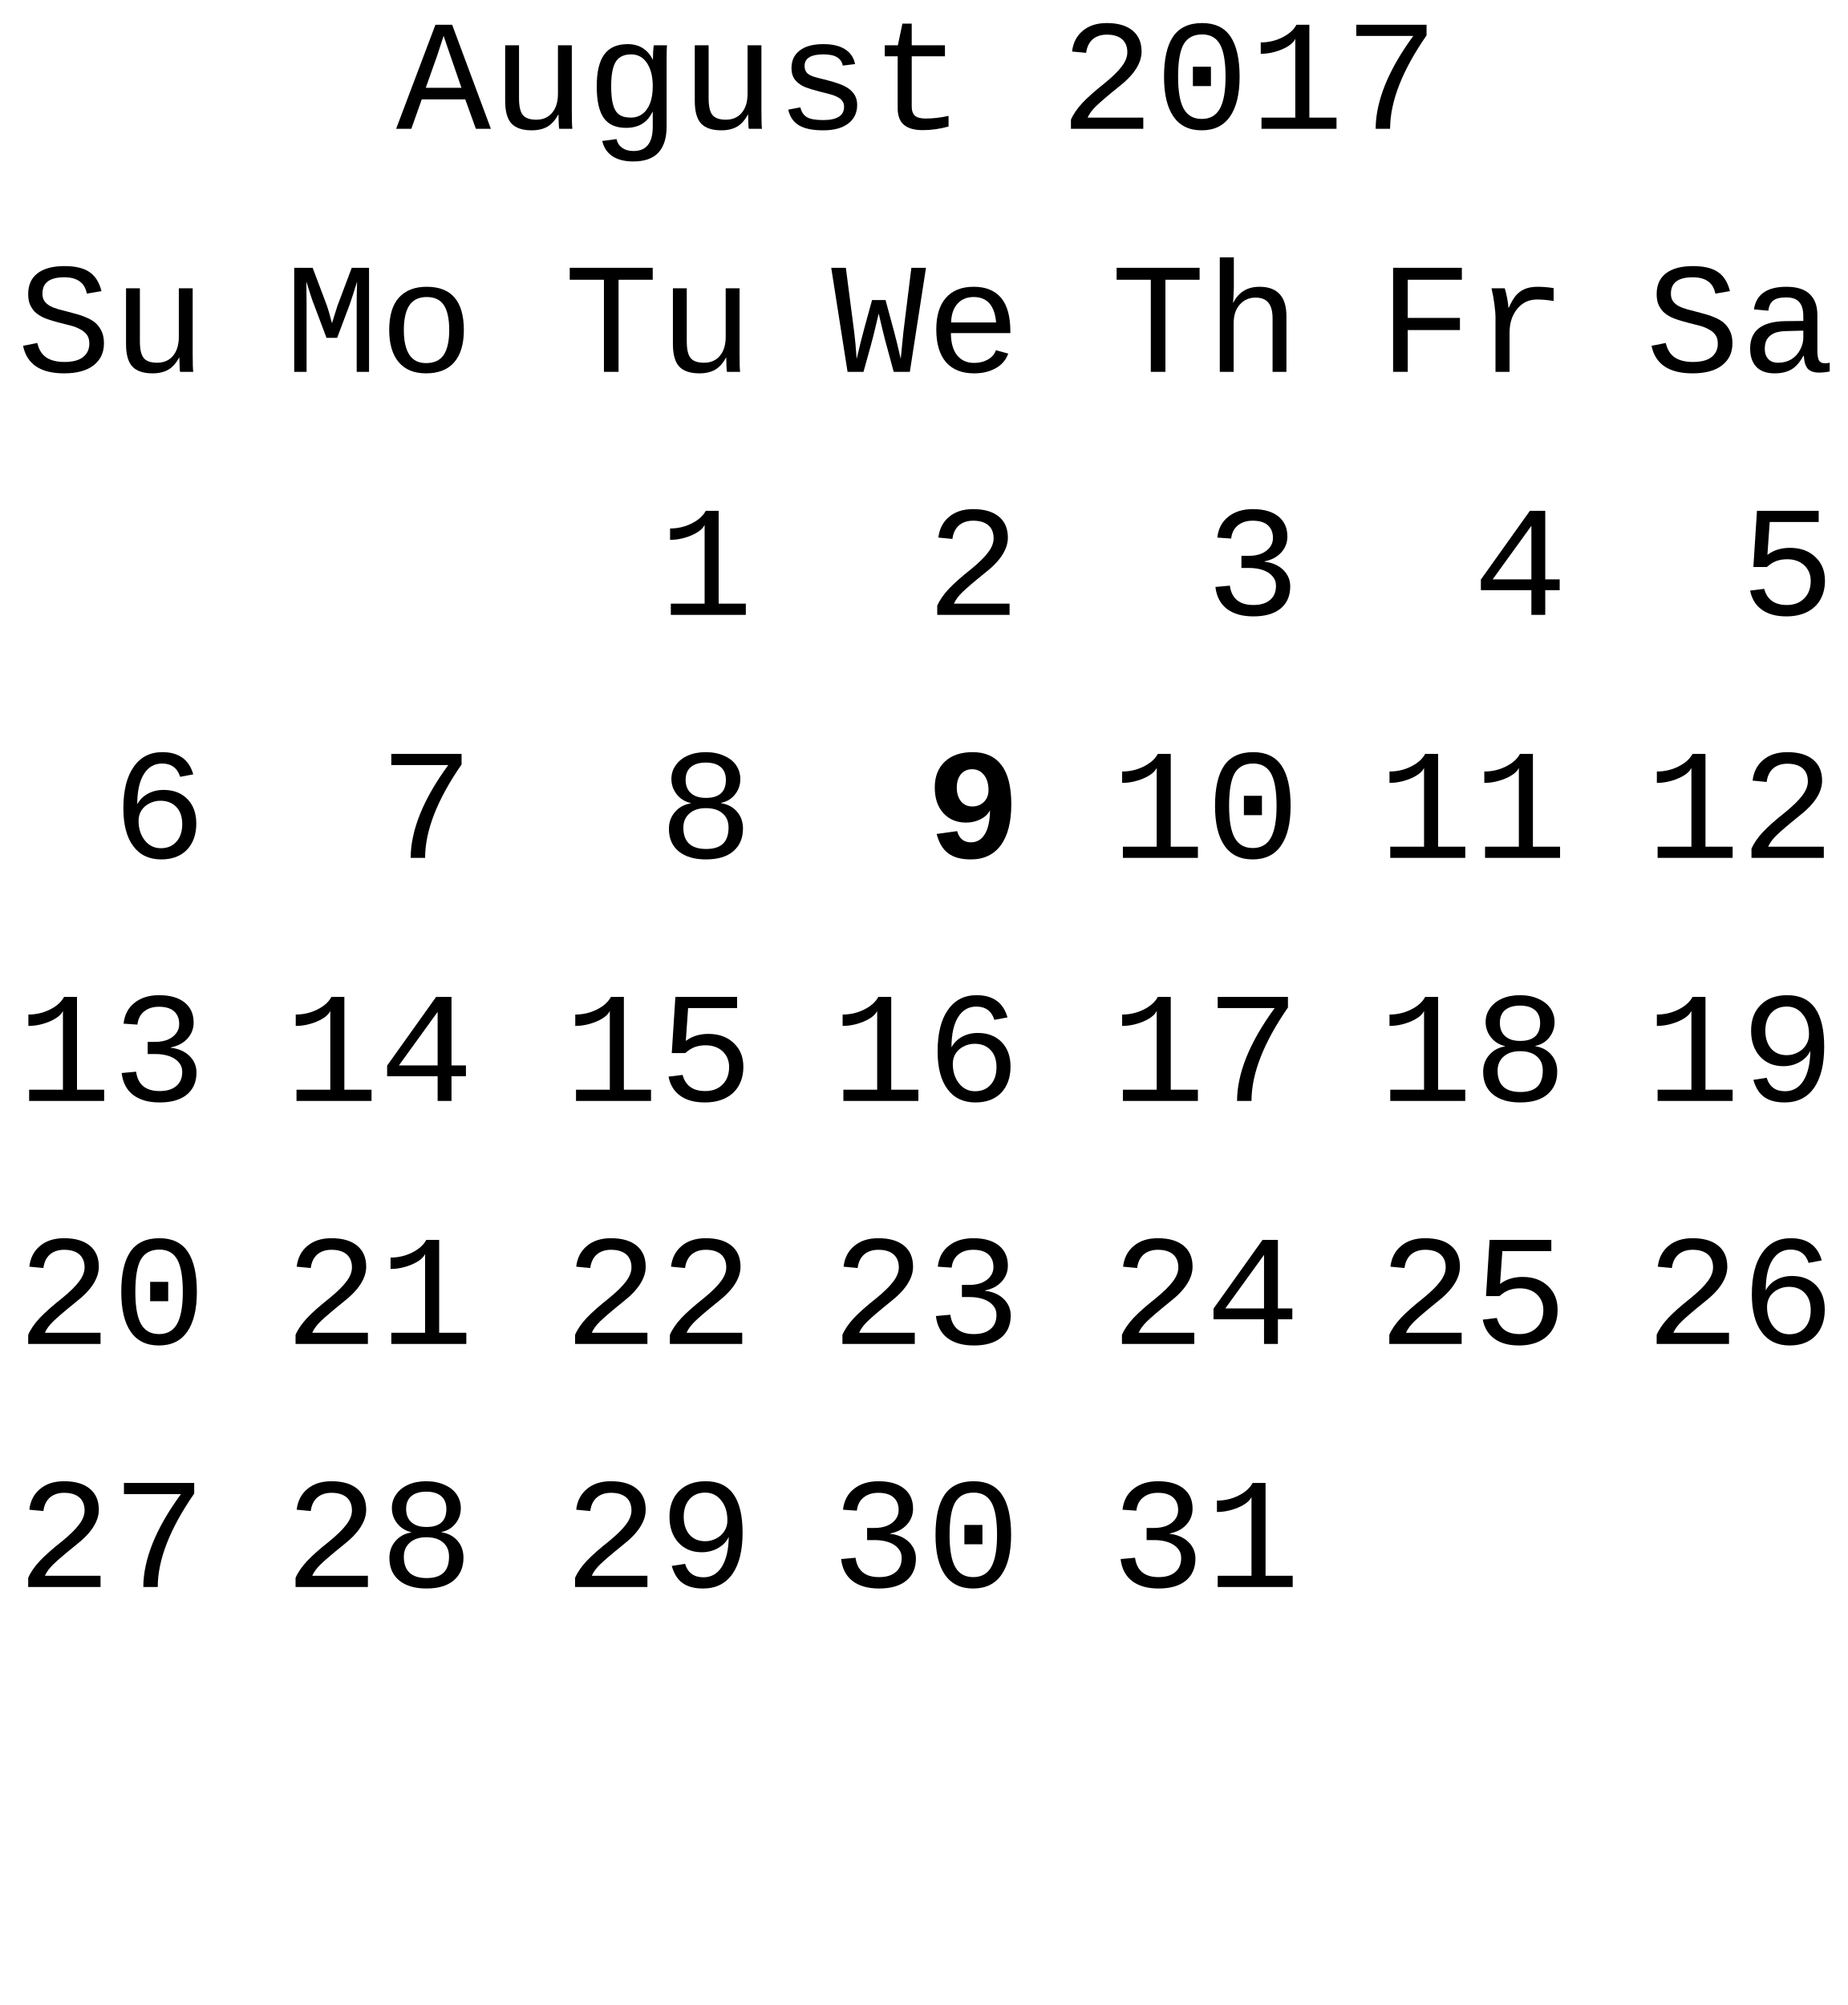
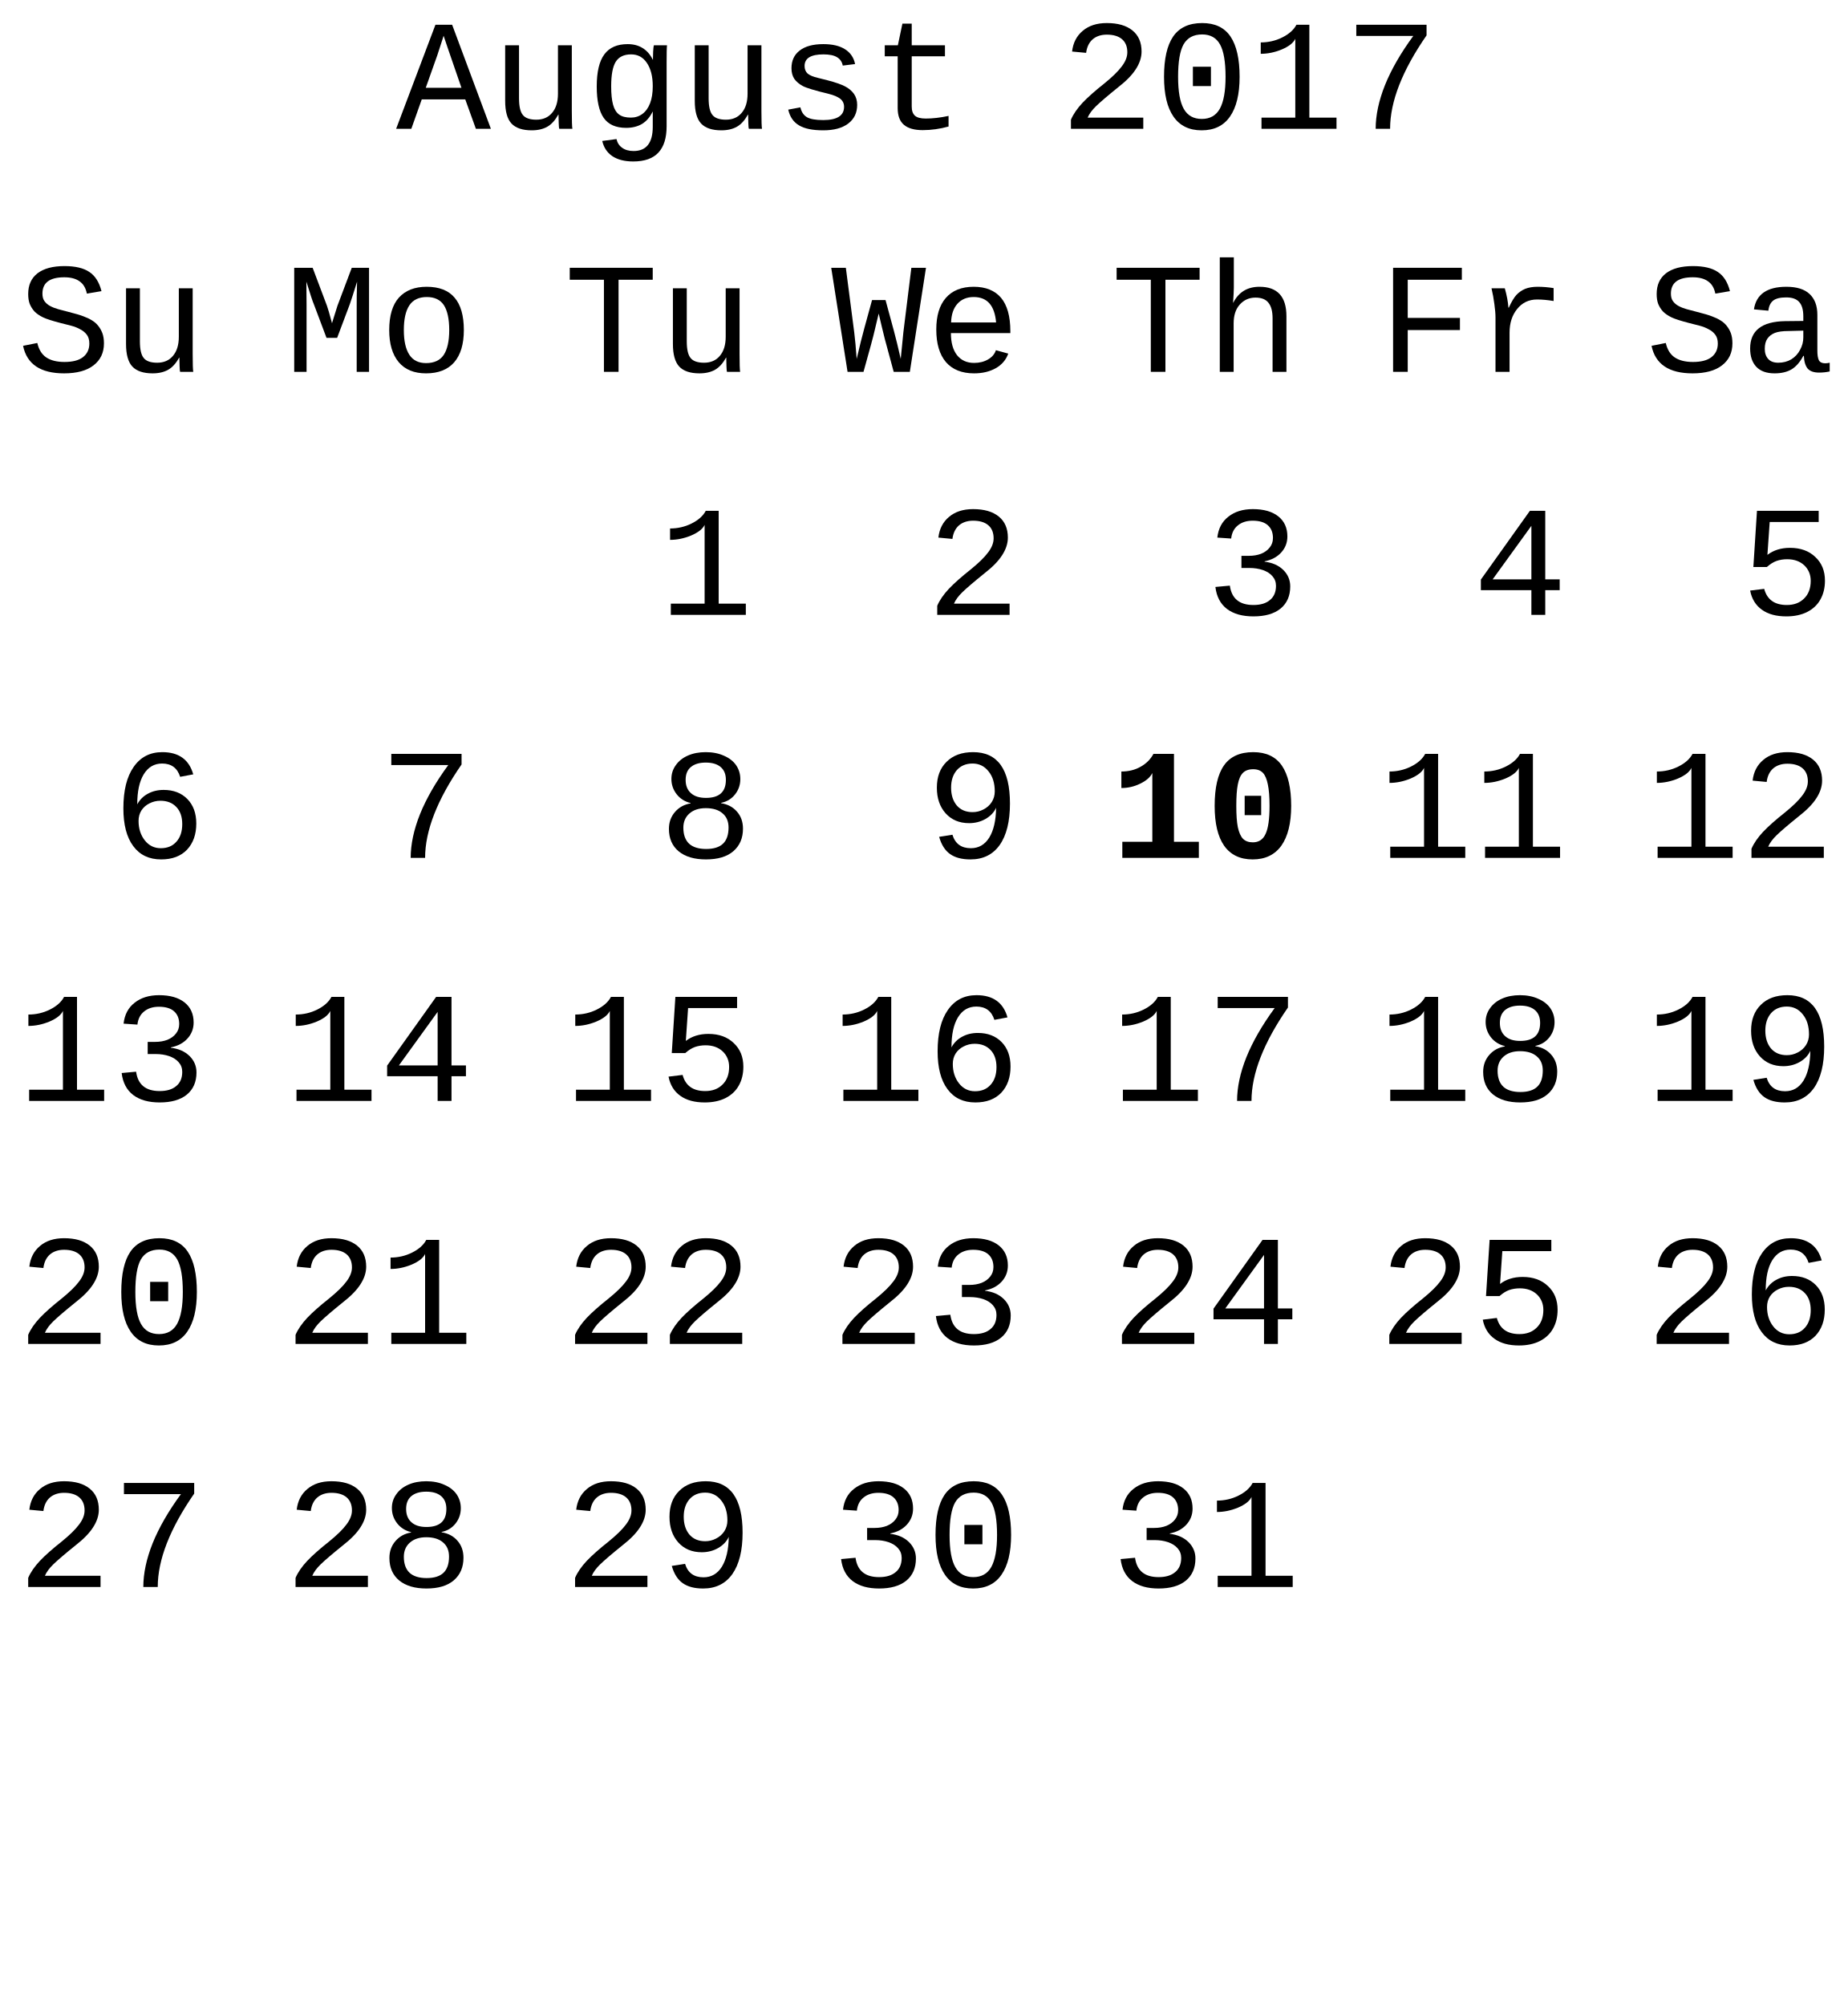
<svg xmlns="http://www.w3.org/2000/svg" xmlns:xlink="http://www.w3.org/1999/xlink" width="152pt" height="165pt" viewBox="0 0 152 165" version="1.1">
  <defs>
    <g>
      <symbol overflow="visible" id="glyph0-0">
        <path style="stroke:none;" d="M 0.812 0 L 0.812 -4.766 L 5.688 -4.766 L 5.688 0 Z M 4.875 -3.938 L 1.625 -3.938 L 1.625 -0.812 L 4.875 -0.812 Z M 4.875 -3.938 " />
      </symbol>
      <symbol overflow="visible" id="glyph0-1">
        <path style="stroke:none;" d="M 6.562 0 L 5.688 -2.422 L 2.109 -2.422 L 1.25 0 L 0 0 L 3.234 -8.562 L 4.609 -8.562 L 7.797 0 Z M 3.906 -7.656 L 3.828 -7.406 L 3.391 -6.062 L 2.438 -3.375 L 5.375 -3.375 L 4.281 -6.547 Z M 3.906 -7.656 " />
      </symbol>
      <symbol overflow="visible" id="glyph0-2">
        <path style="stroke:none;" d="M 2.312 -6.875 L 2.312 -2.516 C 2.312 -1.859 2.414 -1.398 2.625 -1.141 C 2.832 -0.879 3.203 -0.75 3.734 -0.75 C 4.285 -0.75 4.719 -0.938 5.031 -1.312 C 5.352 -1.688 5.516 -2.211 5.516 -2.891 L 5.516 -6.875 L 6.656 -6.875 L 6.656 -1.469 C 6.656 -0.664 6.672 -0.176 6.703 0 L 5.625 0 C 5.613 -0.02 5.602 -0.078 5.594 -0.172 C 5.594 -0.266 5.586 -0.367 5.578 -0.484 C 5.578 -0.609 5.57 -0.836 5.562 -1.172 L 5.547 -1.172 C 5.285 -0.703 4.984 -0.367 4.641 -0.172 C 4.297 0.023 3.867 0.125 3.359 0.125 C 2.598 0.125 2.039 -0.062 1.688 -0.438 C 1.344 -0.812 1.172 -1.43 1.172 -2.297 L 1.172 -6.875 Z M 2.312 -6.875 " />
      </symbol>
      <symbol overflow="visible" id="glyph0-3">
        <path style="stroke:none;" d="M 3.906 2.688 C 3.195 2.688 2.625 2.539 2.188 2.25 C 1.758 1.957 1.484 1.539 1.359 1 L 2.531 0.844 C 2.602 1.156 2.758 1.395 3 1.562 C 3.238 1.738 3.551 1.828 3.938 1.828 C 4.988 1.828 5.516 1.16 5.516 -0.172 L 5.516 -1.406 L 5.5 -1.406 C 5.289 -0.969 5.004 -0.633 4.641 -0.406 C 4.273 -0.188 3.836 -0.078 3.328 -0.078 C 2.484 -0.078 1.867 -0.348 1.484 -0.891 C 1.098 -1.441 0.906 -2.305 0.906 -3.484 C 0.906 -4.68 1.113 -5.562 1.531 -6.125 C 1.945 -6.688 2.586 -6.969 3.453 -6.969 C 3.93 -6.969 4.344 -6.859 4.688 -6.641 C 5.039 -6.422 5.316 -6.102 5.516 -5.688 L 5.531 -5.688 C 5.531 -5.82 5.535 -6.039 5.547 -6.344 C 5.566 -6.645 5.586 -6.82 5.609 -6.875 L 6.688 -6.875 C 6.664 -6.645 6.656 -6.172 6.656 -5.453 L 6.656 -0.203 C 6.656 0.754 6.43 1.473 5.984 1.953 C 5.535 2.441 4.844 2.688 3.906 2.688 Z M 5.516 -3.5 C 5.516 -4.312 5.352 -4.953 5.031 -5.422 C 4.719 -5.891 4.285 -6.125 3.734 -6.125 C 3.148 -6.125 2.727 -5.922 2.469 -5.516 C 2.219 -5.109 2.094 -4.438 2.094 -3.5 C 2.094 -2.863 2.145 -2.359 2.25 -1.984 C 2.352 -1.609 2.52 -1.336 2.75 -1.172 C 2.977 -1.004 3.301 -0.922 3.719 -0.922 C 4.07 -0.922 4.383 -1.02 4.656 -1.219 C 4.938 -1.426 5.148 -1.723 5.297 -2.109 C 5.441 -2.492 5.516 -2.957 5.516 -3.5 Z M 5.516 -3.5 " />
      </symbol>
      <symbol overflow="visible" id="glyph0-4">
        <path style="stroke:none;" d="M 6.734 -1.969 C 6.734 -1.312 6.484 -0.797 5.984 -0.422 C 5.492 -0.055 4.812 0.125 3.938 0.125 C 3.07 0.125 2.41 -0.008 1.953 -0.281 C 1.492 -0.551 1.195 -0.984 1.062 -1.578 L 2.062 -1.766 C 2.145 -1.398 2.316 -1.133 2.578 -0.969 C 2.848 -0.801 3.301 -0.719 3.938 -0.719 C 5.082 -0.719 5.656 -1.082 5.656 -1.812 C 5.656 -2.082 5.551 -2.301 5.344 -2.469 C 5.133 -2.633 4.816 -2.77 4.391 -2.875 C 3.273 -3.145 2.566 -3.359 2.266 -3.516 C 1.961 -3.68 1.727 -3.879 1.562 -4.109 C 1.406 -4.348 1.328 -4.641 1.328 -4.984 C 1.328 -5.609 1.551 -6.094 2 -6.438 C 2.445 -6.789 3.098 -6.969 3.953 -6.969 C 4.703 -6.969 5.297 -6.828 5.734 -6.547 C 6.18 -6.266 6.457 -5.859 6.562 -5.328 L 5.547 -5.203 C 5.492 -5.504 5.336 -5.734 5.078 -5.891 C 4.828 -6.047 4.453 -6.125 3.953 -6.125 C 2.922 -6.125 2.406 -5.805 2.406 -5.172 C 2.406 -4.91 2.488 -4.703 2.656 -4.547 C 2.832 -4.398 3.117 -4.281 3.516 -4.188 L 4.266 -4 C 4.953 -3.82 5.445 -3.648 5.75 -3.484 C 6.051 -3.328 6.289 -3.125 6.469 -2.875 C 6.645 -2.625 6.734 -2.32 6.734 -1.969 Z M 6.734 -1.969 " />
      </symbol>
      <symbol overflow="visible" id="glyph0-5">
        <path style="stroke:none;" d="M 1.203 -5.969 L 1.203 -6.875 L 2.281 -6.875 L 2.656 -8.656 L 3.422 -8.656 L 3.422 -6.875 L 6.156 -6.875 L 6.156 -5.969 L 3.422 -5.969 L 3.422 -1.828 C 3.422 -1.492 3.508 -1.242 3.688 -1.078 C 3.863 -0.922 4.16 -0.844 4.578 -0.844 C 5.141 -0.844 5.766 -0.914 6.453 -1.062 L 6.453 -0.188 C 5.742 0.008 5.035 0.109 4.328 0.109 C 3.641 0.109 3.125 -0.035 2.781 -0.328 C 2.438 -0.617 2.266 -1.078 2.266 -1.703 L 2.266 -5.969 Z M 1.203 -5.969 " />
      </symbol>
      <symbol overflow="visible" id="glyph0-6">
        <path style="stroke:none;" d="" />
      </symbol>
      <symbol overflow="visible" id="glyph0-7">
        <path style="stroke:none;" d="M 0.922 0 L 0.922 -0.75 C 1.117 -1.207 1.438 -1.672 1.875 -2.141 C 2.32 -2.609 2.922 -3.141 3.672 -3.734 C 4.336 -4.273 4.816 -4.742 5.109 -5.141 C 5.41 -5.535 5.562 -5.922 5.562 -6.297 C 5.562 -6.766 5.414 -7.125 5.125 -7.375 C 4.832 -7.625 4.414 -7.75 3.875 -7.75 C 3.395 -7.75 3.004 -7.617 2.703 -7.359 C 2.41 -7.098 2.234 -6.727 2.172 -6.25 L 1.016 -6.359 C 1.098 -7.078 1.391 -7.645 1.891 -8.062 C 2.391 -8.488 3.051 -8.703 3.875 -8.703 C 4.781 -8.703 5.484 -8.5 5.984 -8.094 C 6.484 -7.688 6.734 -7.109 6.734 -6.359 C 6.734 -5.867 6.57 -5.379 6.25 -4.891 C 5.938 -4.41 5.457 -3.922 4.812 -3.422 C 3.945 -2.723 3.344 -2.207 3 -1.875 C 2.664 -1.551 2.43 -1.234 2.297 -0.922 L 6.875 -0.922 L 6.875 0 Z M 0.922 0 " />
      </symbol>
      <symbol overflow="visible" id="glyph0-8">
        <path style="stroke:none;" d="M 7 -4.281 C 7 -2.852 6.734 -1.758 6.203 -1 C 5.68 -0.25 4.906 0.125 3.875 0.125 C 2.852 0.125 2.082 -0.25 1.562 -1 C 1.039 -1.75 0.781 -2.844 0.781 -4.281 C 0.781 -5.758 1.031 -6.863 1.531 -7.594 C 2.039 -8.332 2.836 -8.703 3.922 -8.703 C 4.973 -8.703 5.75 -8.332 6.25 -7.594 C 6.75 -6.852 7 -5.75 7 -4.281 Z M 5.844 -4.281 C 5.844 -5.508 5.691 -6.395 5.391 -6.938 C 5.086 -7.488 4.598 -7.766 3.922 -7.766 C 3.211 -7.766 2.703 -7.492 2.391 -6.953 C 2.086 -6.41 1.938 -5.52 1.938 -4.281 C 1.938 -3.07 2.094 -2.191 2.406 -1.641 C 2.719 -1.086 3.211 -0.812 3.891 -0.812 C 4.566 -0.812 5.062 -1.094 5.375 -1.656 C 5.688 -2.227 5.844 -3.102 5.844 -4.281 Z M 3.156 -3.516 L 3.156 -5.109 L 4.641 -5.109 L 4.641 -3.516 Z M 3.156 -3.516 " />
      </symbol>
      <symbol overflow="visible" id="glyph0-9">
        <path style="stroke:none;" d="M 1 0 L 1 -0.922 L 3.781 -0.922 L 3.781 -7.406 C 3.625 -7.07 3.254 -6.781 2.672 -6.531 C 2.086 -6.289 1.508 -6.172 0.938 -6.172 L 0.938 -7.109 C 1.562 -7.109 2.148 -7.242 2.703 -7.516 C 3.266 -7.797 3.656 -8.145 3.875 -8.562 L 4.938 -8.562 L 4.938 -0.922 L 7.172 -0.922 L 7.172 0 Z M 1 0 " />
      </symbol>
      <symbol overflow="visible" id="glyph0-10">
        <path style="stroke:none;" d="M 6.781 -7.688 C 4.781 -4.801 3.781 -2.238 3.781 0 L 2.594 0 C 2.594 -1.113 2.848 -2.312 3.359 -3.594 C 3.879 -4.883 4.656 -6.234 5.688 -7.641 L 1 -7.641 L 1 -8.562 L 6.781 -8.562 Z M 6.781 -7.688 " />
      </symbol>
      <symbol overflow="visible" id="glyph0-11">
        <path style="stroke:none;" d="M 4.5 -7.578 L 4.5 0 L 3.297 0 L 3.297 -7.578 L 0.484 -7.578 L 0.484 -8.562 L 7.312 -8.562 L 7.312 -7.578 Z M 4.5 -7.578 " />
      </symbol>
      <symbol overflow="visible" id="glyph0-12">
        <path style="stroke:none;" d="M 6.469 0 L 5.141 0 C 4.828 -1.164 4.586 -2.051 4.422 -2.656 C 4.266 -3.27 4.094 -3.984 3.906 -4.797 C 3.781 -4.266 3.664 -3.785 3.562 -3.359 C 3.469 -2.93 3.164 -1.812 2.656 0 L 1.344 0 L 0 -8.562 L 1.203 -8.562 L 1.891 -3.266 C 1.961 -2.711 2.031 -1.977 2.094 -1.062 C 2.227 -1.645 2.344 -2.125 2.438 -2.5 C 2.531 -2.883 2.836 -4.02 3.359 -5.906 L 4.469 -5.906 C 4.758 -4.832 4.988 -3.988 5.156 -3.375 C 5.32 -2.77 5.508 -2 5.719 -1.062 L 5.938 -3.266 L 6.594 -8.562 L 7.797 -8.562 Z M 6.469 0 " />
      </symbol>
      <symbol overflow="visible" id="glyph0-13">
        <path style="stroke:none;" d="M 2.047 -3.188 C 2.047 -2.414 2.211 -1.812 2.547 -1.375 C 2.891 -0.945 3.359 -0.734 3.953 -0.734 C 4.391 -0.734 4.77 -0.828 5.094 -1.016 C 5.426 -1.203 5.645 -1.457 5.75 -1.781 L 6.766 -1.5 C 6.578 -0.977 6.234 -0.578 5.734 -0.297 C 5.234 -0.016 4.641 0.125 3.953 0.125 C 2.953 0.125 2.18 -0.18 1.641 -0.797 C 1.109 -1.422 0.844 -2.316 0.844 -3.484 C 0.844 -4.609 1.102 -5.473 1.625 -6.078 C 2.156 -6.691 2.922 -7 3.922 -7 C 4.91 -7 5.66 -6.695 6.172 -6.094 C 6.68 -5.488 6.938 -4.57 6.938 -3.344 L 6.938 -3.188 Z M 3.922 -6.156 C 3.359 -6.156 2.91 -5.969 2.578 -5.594 C 2.254 -5.227 2.082 -4.719 2.062 -4.062 L 5.766 -4.062 C 5.648 -5.457 5.035 -6.156 3.922 -6.156 Z M 3.922 -6.156 " />
      </symbol>
      <symbol overflow="visible" id="glyph0-14">
        <path style="stroke:none;" d="M 1.172 -9.422 L 2.328 -9.422 L 2.328 -6.938 C 2.328 -6.688 2.305 -6.27 2.266 -5.688 L 2.281 -5.688 C 2.727 -6.562 3.445 -7 4.438 -7 C 5.914 -7 6.656 -6.191 6.656 -4.578 L 6.656 0 L 5.516 0 L 5.516 -4.406 C 5.516 -4.988 5.398 -5.414 5.172 -5.688 C 4.953 -5.969 4.598 -6.109 4.109 -6.109 C 3.586 -6.109 3.156 -5.914 2.812 -5.531 C 2.477 -5.156 2.312 -4.641 2.312 -3.984 L 2.312 0 L 1.172 0 Z M 1.172 -9.422 " />
      </symbol>
      <symbol overflow="visible" id="glyph0-15">
        <path style="stroke:none;" d="M 6.969 -2.344 C 6.969 -1.562 6.703 -0.953 6.172 -0.516 C 5.641 -0.086 4.895 0.125 3.938 0.125 C 3.031 0.125 2.305 -0.078 1.766 -0.484 C 1.223 -0.898 0.906 -1.504 0.812 -2.297 L 2 -2.406 C 2.145 -1.344 2.789 -0.812 3.938 -0.812 C 4.52 -0.812 4.973 -0.945 5.297 -1.219 C 5.629 -1.488 5.797 -1.879 5.797 -2.391 C 5.797 -2.703 5.695 -2.969 5.5 -3.188 C 5.312 -3.406 5.051 -3.57 4.719 -3.688 C 4.383 -3.801 4.016 -3.859 3.609 -3.859 L 2.953 -3.859 L 2.953 -4.859 L 3.578 -4.859 C 3.941 -4.859 4.273 -4.914 4.578 -5.031 C 4.879 -5.156 5.113 -5.328 5.281 -5.547 C 5.457 -5.766 5.547 -6.023 5.547 -6.328 C 5.547 -6.773 5.406 -7.125 5.125 -7.375 C 4.844 -7.625 4.426 -7.75 3.875 -7.75 C 3.375 -7.75 2.969 -7.617 2.656 -7.359 C 2.344 -7.109 2.16 -6.75 2.109 -6.281 L 0.969 -6.359 C 1.051 -7.098 1.352 -7.672 1.875 -8.078 C 2.395 -8.492 3.066 -8.703 3.891 -8.703 C 4.785 -8.703 5.484 -8.504 5.984 -8.109 C 6.484 -7.711 6.734 -7.16 6.734 -6.453 C 6.734 -5.941 6.562 -5.5 6.219 -5.125 C 5.883 -4.758 5.43 -4.52 4.859 -4.406 L 4.859 -4.375 C 5.492 -4.301 6.004 -4.078 6.391 -3.703 C 6.773 -3.328 6.969 -2.875 6.969 -2.344 Z M 6.969 -2.344 " />
      </symbol>
      <symbol overflow="visible" id="glyph0-16">
        <path style="stroke:none;" d="M 2.438 -7.578 L 2.438 -4.438 L 6.734 -4.438 L 6.734 -3.438 L 2.438 -3.438 L 2.438 0 L 1.234 0 L 1.234 -8.562 L 6.891 -8.562 L 6.891 -7.578 Z M 2.438 -7.578 " />
      </symbol>
      <symbol overflow="visible" id="glyph0-17">
        <path style="stroke:none;" d="M 6.641 -5.828 C 6.16 -5.91 5.707 -5.953 5.281 -5.953 C 4.602 -5.953 4.055 -5.691 3.641 -5.172 C 3.223 -4.66 3.016 -4.008 3.016 -3.219 L 3.016 0 L 1.859 0 L 1.859 -4.453 C 1.859 -4.773 1.828 -5.148 1.766 -5.578 C 1.711 -6.016 1.633 -6.445 1.531 -6.875 L 2.625 -6.875 C 2.789 -6.289 2.891 -5.758 2.922 -5.281 L 2.953 -5.281 C 3.172 -5.758 3.379 -6.109 3.578 -6.328 C 3.785 -6.547 4.023 -6.711 4.297 -6.828 C 4.578 -6.941 4.922 -7 5.328 -7 C 5.766 -7 6.203 -6.961 6.641 -6.891 Z M 6.641 -5.828 " />
      </symbol>
      <symbol overflow="visible" id="glyph0-18">
        <path style="stroke:none;" d="M 5.953 -2.031 L 5.953 0 L 4.812 0 L 4.812 -2.031 L 0.656 -2.031 L 0.656 -2.906 L 4.688 -8.562 L 5.953 -8.562 L 5.953 -2.922 L 7.141 -2.922 L 7.141 -2.031 Z M 4.812 -7.328 L 1.625 -2.922 L 4.812 -2.922 Z M 4.812 -7.328 " />
      </symbol>
      <symbol overflow="visible" id="glyph0-19">
        <path style="stroke:none;" d="M 7.156 -2.344 C 7.156 -1.57 6.867 -0.969 6.297 -0.531 C 5.734 -0.094 4.926 0.125 3.875 0.125 C 1.938 0.125 0.812 -0.629 0.5 -2.141 L 1.672 -2.375 C 1.797 -1.832 2.039 -1.438 2.406 -1.188 C 2.781 -0.938 3.281 -0.812 3.906 -0.812 C 4.57 -0.812 5.078 -0.941 5.422 -1.203 C 5.773 -1.473 5.953 -1.848 5.953 -2.328 C 5.953 -2.629 5.883 -2.867 5.75 -3.047 C 5.613 -3.234 5.43 -3.383 5.203 -3.5 C 4.984 -3.625 4.734 -3.723 4.453 -3.797 C 4.172 -3.867 3.883 -3.941 3.594 -4.016 C 2.914 -4.191 2.43 -4.348 2.141 -4.484 C 1.848 -4.629 1.613 -4.789 1.438 -4.969 C 1.27 -5.156 1.141 -5.363 1.047 -5.594 C 0.961 -5.82 0.922 -6.094 0.922 -6.406 C 0.922 -7.145 1.176 -7.711 1.688 -8.109 C 2.207 -8.504 2.945 -8.703 3.906 -8.703 C 4.801 -8.703 5.484 -8.539 5.953 -8.219 C 6.43 -7.906 6.766 -7.379 6.953 -6.641 L 5.75 -6.438 C 5.656 -6.906 5.453 -7.242 5.141 -7.453 C 4.836 -7.672 4.422 -7.781 3.891 -7.781 C 2.691 -7.781 2.094 -7.332 2.094 -6.438 C 2.094 -6.176 2.148 -5.969 2.266 -5.812 C 2.379 -5.656 2.531 -5.523 2.719 -5.422 C 2.914 -5.316 3.141 -5.227 3.391 -5.156 C 3.648 -5.094 3.926 -5.02 4.219 -4.938 C 4.812 -4.789 5.234 -4.664 5.484 -4.562 C 5.742 -4.469 5.973 -4.359 6.172 -4.234 C 6.379 -4.109 6.551 -3.957 6.688 -3.781 C 6.832 -3.602 6.945 -3.398 7.031 -3.172 C 7.113 -2.941 7.156 -2.664 7.156 -2.344 Z M 7.156 -2.344 " />
      </symbol>
      <symbol overflow="visible" id="glyph0-20">
        <path style="stroke:none;" d="M 6.984 -0.703 C 7.098 -0.703 7.223 -0.719 7.359 -0.75 L 7.359 -0.031 C 7.078 0.031 6.785 0.062 6.484 0.062 C 6.055 0.062 5.742 -0.047 5.547 -0.266 C 5.359 -0.492 5.254 -0.844 5.234 -1.312 L 5.188 -1.312 C 4.914 -0.801 4.594 -0.43 4.219 -0.203 C 3.844 0.016 3.379 0.125 2.828 0.125 C 2.16 0.125 1.656 -0.055 1.312 -0.422 C 0.977 -0.785 0.812 -1.285 0.812 -1.922 C 0.812 -3.391 1.77 -4.141 3.688 -4.172 L 5.188 -4.188 L 5.188 -4.562 C 5.188 -5.113 5.07 -5.508 4.844 -5.75 C 4.625 -6 4.27 -6.125 3.781 -6.125 C 3.281 -6.125 2.922 -6.035 2.703 -5.859 C 2.484 -5.68 2.352 -5.406 2.312 -5.031 L 1.125 -5.141 C 1.312 -6.379 2.203 -7 3.797 -7 C 4.648 -7 5.285 -6.801 5.703 -6.406 C 6.129 -6.008 6.344 -5.438 6.344 -4.688 L 6.344 -1.734 C 6.344 -1.391 6.383 -1.129 6.469 -0.953 C 6.562 -0.785 6.734 -0.703 6.984 -0.703 Z M 3.125 -0.75 C 3.531 -0.75 3.891 -0.844 4.203 -1.031 C 4.516 -1.227 4.754 -1.488 4.922 -1.812 C 5.098 -2.133 5.188 -2.473 5.188 -2.828 L 5.188 -3.391 L 3.984 -3.359 C 3.484 -3.359 3.102 -3.305 2.844 -3.203 C 2.582 -3.098 2.379 -2.941 2.234 -2.734 C 2.086 -2.523 2.016 -2.242 2.016 -1.891 C 2.016 -1.547 2.109 -1.27 2.297 -1.062 C 2.484 -0.852 2.758 -0.75 3.125 -0.75 Z M 3.125 -0.75 " />
      </symbol>
      <symbol overflow="visible" id="glyph0-21">
        <path style="stroke:none;" d="M 6.969 -2.812 C 6.969 -2.227 6.844 -1.711 6.594 -1.266 C 6.352 -0.828 5.988 -0.484 5.5 -0.234 C 5.02 0.004 4.453 0.125 3.797 0.125 C 2.961 0.125 2.289 -0.055 1.781 -0.422 C 1.27 -0.785 0.945 -1.312 0.812 -2 L 1.969 -2.141 C 2.207 -1.254 2.828 -0.812 3.828 -0.812 C 4.422 -0.812 4.895 -0.988 5.25 -1.344 C 5.613 -1.695 5.797 -2.18 5.797 -2.797 C 5.797 -3.316 5.617 -3.742 5.266 -4.078 C 4.91 -4.41 4.441 -4.578 3.859 -4.578 C 3.547 -4.578 3.254 -4.531 2.984 -4.438 C 2.723 -4.344 2.457 -4.176 2.188 -3.938 L 1.078 -3.938 L 1.375 -8.562 L 6.453 -8.562 L 6.453 -7.641 L 2.422 -7.641 L 2.234 -4.938 C 2.734 -5.32 3.352 -5.516 4.094 -5.516 C 4.957 -5.516 5.648 -5.266 6.172 -4.766 C 6.703 -4.273 6.969 -3.625 6.969 -2.812 Z M 6.969 -2.812 " />
      </symbol>
      <symbol overflow="visible" id="glyph0-22">
        <path style="stroke:none;" d="M 6.953 -2.828 C 6.953 -1.93 6.695 -1.211 6.188 -0.672 C 5.676 -0.141 4.969 0.125 4.062 0.125 C 3.07 0.125 2.305 -0.238 1.766 -0.969 C 1.223 -1.695 0.953 -2.734 0.953 -4.078 C 0.953 -5.547 1.234 -6.68 1.797 -7.484 C 2.359 -8.297 3.145 -8.703 4.156 -8.703 C 5.508 -8.703 6.359 -8.094 6.703 -6.875 L 5.625 -6.672 C 5.395 -7.398 4.898 -7.766 4.141 -7.766 C 3.492 -7.766 2.988 -7.469 2.625 -6.875 C 2.27 -6.289 2.094 -5.469 2.094 -4.406 C 2.301 -4.789 2.594 -5.082 2.969 -5.281 C 3.344 -5.488 3.773 -5.594 4.266 -5.594 C 5.078 -5.594 5.727 -5.344 6.219 -4.844 C 6.707 -4.344 6.953 -3.672 6.953 -2.828 Z M 5.797 -2.781 C 5.797 -3.383 5.633 -3.852 5.312 -4.188 C 4.988 -4.531 4.551 -4.703 4 -4.703 C 3.676 -4.703 3.375 -4.629 3.094 -4.484 C 2.82 -4.348 2.602 -4.156 2.438 -3.906 C 2.281 -3.656 2.203 -3.367 2.203 -3.047 C 2.203 -2.41 2.375 -1.875 2.719 -1.438 C 3.062 -1.008 3.5 -0.797 4.031 -0.797 C 4.57 -0.797 5 -0.973 5.312 -1.328 C 5.633 -1.68 5.797 -2.164 5.797 -2.781 Z M 5.797 -2.781 " />
      </symbol>
      <symbol overflow="visible" id="glyph0-23">
        <path style="stroke:none;" d="M 5.953 0 L 5.953 -5.516 C 5.953 -6.078 5.957 -6.5 5.969 -6.781 L 5.984 -7.422 C 5.711 -6.547 5.516 -5.93 5.391 -5.578 L 4.344 -2.797 L 3.469 -2.797 L 2.422 -5.578 C 2.336 -5.766 2.133 -6.379 1.812 -7.422 L 1.828 -5.516 L 1.828 0 L 0.812 0 L 0.812 -8.562 L 2.328 -8.562 L 3.5 -5.453 C 3.582 -5.234 3.723 -4.75 3.922 -4 L 4.094 -4.562 L 4.375 -5.453 L 5.547 -8.562 L 6.969 -8.562 L 6.969 0 Z M 5.953 0 " />
      </symbol>
      <symbol overflow="visible" id="glyph0-24">
        <path style="stroke:none;" d="M 6.969 -3.438 C 6.969 -2.281 6.703 -1.395 6.172 -0.781 C 5.641 -0.176 4.867 0.125 3.859 0.125 C 2.879 0.125 2.129 -0.18 1.609 -0.797 C 1.086 -1.422 0.828 -2.301 0.828 -3.438 C 0.828 -4.625 1.094 -5.516 1.625 -6.109 C 2.164 -6.703 2.926 -7 3.906 -7 C 4.938 -7 5.703 -6.703 6.203 -6.109 C 6.711 -5.523 6.969 -4.633 6.969 -3.438 Z M 5.766 -3.438 C 5.766 -4.352 5.617 -5.035 5.328 -5.484 C 5.035 -5.93 4.566 -6.156 3.922 -6.156 C 3.266 -6.156 2.785 -5.926 2.484 -5.469 C 2.18 -5.008 2.031 -4.332 2.031 -3.438 C 2.031 -2.551 2.18 -1.875 2.484 -1.406 C 2.785 -0.945 3.242 -0.719 3.859 -0.719 C 4.523 -0.719 5.008 -0.941 5.312 -1.391 C 5.613 -1.848 5.766 -2.531 5.766 -3.438 Z M 5.766 -3.438 " />
      </symbol>
      <symbol overflow="visible" id="glyph0-25">
        <path style="stroke:none;" d="M 6.938 -2.406 C 6.938 -1.625 6.672 -1.004 6.141 -0.547 C 5.617 -0.098 4.867 0.125 3.891 0.125 C 2.941 0.125 2.195 -0.094 1.656 -0.531 C 1.113 -0.977 0.844 -1.598 0.844 -2.391 C 0.844 -2.93 1.008 -3.395 1.344 -3.781 C 1.676 -4.164 2.102 -4.398 2.625 -4.484 L 2.625 -4.516 C 2.156 -4.629 1.773 -4.867 1.484 -5.234 C 1.191 -5.609 1.047 -6.031 1.047 -6.5 C 1.047 -6.914 1.164 -7.289 1.406 -7.625 C 1.645 -7.969 1.977 -8.234 2.406 -8.422 C 2.832 -8.609 3.32 -8.703 3.875 -8.703 C 4.445 -8.703 4.945 -8.602 5.375 -8.406 C 5.812 -8.219 6.145 -7.957 6.375 -7.625 C 6.602 -7.289 6.719 -6.91 6.719 -6.484 C 6.719 -6.004 6.57 -5.582 6.281 -5.219 C 5.988 -4.852 5.609 -4.625 5.141 -4.531 L 5.141 -4.5 C 5.68 -4.414 6.113 -4.188 6.438 -3.812 C 6.77 -3.438 6.938 -2.969 6.938 -2.406 Z M 5.531 -6.422 C 5.531 -6.891 5.383 -7.242 5.094 -7.484 C 4.812 -7.723 4.406 -7.844 3.875 -7.844 C 3.352 -7.844 2.945 -7.723 2.656 -7.484 C 2.363 -7.242 2.219 -6.891 2.219 -6.422 C 2.219 -5.953 2.363 -5.586 2.656 -5.328 C 2.945 -5.066 3.359 -4.938 3.891 -4.938 C 4.984 -4.938 5.531 -5.43 5.531 -6.422 Z M 5.75 -2.5 C 5.75 -3.008 5.582 -3.398 5.25 -3.672 C 4.926 -3.953 4.469 -4.094 3.875 -4.094 C 3.301 -4.094 2.848 -3.941 2.516 -3.641 C 2.191 -3.348 2.031 -2.961 2.031 -2.484 C 2.031 -1.91 2.188 -1.473 2.5 -1.172 C 2.82 -0.879 3.289 -0.734 3.906 -0.734 C 4.531 -0.734 4.992 -0.879 5.297 -1.172 C 5.598 -1.461 5.75 -1.906 5.75 -2.5 Z M 5.75 -2.5 " />
      </symbol>
      <symbol overflow="visible" id="glyph0-26">
        <path style="stroke:none;" d="M 6.906 -4.469 C 6.906 -3 6.625 -1.863 6.062 -1.062 C 5.5 -0.27 4.695 0.125 3.656 0.125 C 2.957 0.125 2.398 -0.02 1.984 -0.312 C 1.566 -0.602 1.266 -1.078 1.078 -1.734 L 2.172 -1.906 C 2.398 -1.164 2.906 -0.797 3.688 -0.797 C 4.332 -0.797 4.836 -1.086 5.203 -1.672 C 5.566 -2.266 5.754 -3.082 5.766 -4.125 C 5.598 -3.75 5.305 -3.441 4.891 -3.203 C 4.484 -2.973 4.035 -2.859 3.547 -2.859 C 2.742 -2.859 2.098 -3.129 1.609 -3.672 C 1.129 -4.211 0.891 -4.914 0.891 -5.781 C 0.891 -6.676 1.156 -7.383 1.688 -7.906 C 2.219 -8.438 2.945 -8.703 3.875 -8.703 C 5.895 -8.703 6.906 -7.289 6.906 -4.469 Z M 5.656 -5.469 C 5.656 -6.156 5.484 -6.707 5.141 -7.125 C 4.805 -7.551 4.367 -7.766 3.828 -7.766 C 3.285 -7.766 2.852 -7.582 2.531 -7.219 C 2.219 -6.852 2.062 -6.375 2.062 -5.781 C 2.062 -5.176 2.219 -4.688 2.531 -4.312 C 2.852 -3.945 3.285 -3.766 3.828 -3.766 C 4.141 -3.766 4.438 -3.836 4.719 -3.984 C 5.008 -4.129 5.238 -4.332 5.406 -4.594 C 5.57 -4.852 5.656 -5.145 5.656 -5.469 Z M 5.656 -5.469 " />
      </symbol>
      <symbol overflow="visible" id="glyph1-0">
        <path style="stroke:none;" d="M 0.812 0 L 0.812 -4.781 L 5.688 -4.781 L 5.688 0 Z M 4.875 -3.953 L 1.625 -3.953 L 1.625 -0.812 L 4.875 -0.812 Z M 4.875 -3.953 " />
      </symbol>
      <symbol overflow="visible" id="glyph1-1">
-         <path style="stroke:none;" d="" />
+         <path style="stroke:none;" d="M 0.953 0 L 0.953 -1.328 L 3.422 -1.328 L 3.422 -6.984 C 3.254 -6.641 2.922 -6.348 2.422 -6.109 C 1.93 -5.867 1.414 -5.75 0.875 -5.75 L 0.875 -7.109 C 1.469 -7.109 1.992 -7.238 2.453 -7.5 C 2.922 -7.758 3.273 -8.113 3.516 -8.562 L 5.203 -8.562 L 5.203 -1.328 L 7.25 -1.328 L 7.25 0 Z M 0.953 0 " />
      </symbol>
      <symbol overflow="visible" id="glyph1-2">
-         <path style="stroke:none;" d="M 7.016 -4.422 C 7.016 -2.953 6.727 -1.828 6.156 -1.047 C 5.582 -0.266 4.758 0.125 3.688 0.125 C 2.895 0.125 2.273 -0.039 1.828 -0.375 C 1.379 -0.707 1.062 -1.238 0.875 -1.969 L 2.562 -2.203 C 2.727 -1.586 3.109 -1.281 3.703 -1.281 C 4.18 -1.281 4.555 -1.5 4.828 -1.938 C 5.109 -2.383 5.254 -3.047 5.266 -3.922 C 5.109 -3.609 4.844 -3.359 4.469 -3.172 C 4.102 -2.992 3.711 -2.906 3.297 -2.906 C 2.523 -2.906 1.898 -3.164 1.422 -3.688 C 0.953 -4.207 0.719 -4.91 0.719 -5.797 C 0.719 -6.691 0.992 -7.398 1.547 -7.922 C 2.098 -8.441 2.863 -8.703 3.844 -8.703 C 4.875 -8.703 5.66 -8.348 6.203 -7.641 C 6.742 -6.941 7.016 -5.867 7.016 -4.422 Z M 5.141 -5.578 C 5.141 -6.098 5.016 -6.516 4.766 -6.828 C 4.516 -7.141 4.191 -7.297 3.797 -7.297 C 3.41 -7.297 3.102 -7.16 2.875 -6.891 C 2.645 -6.617 2.531 -6.25 2.531 -5.781 C 2.531 -5.32 2.645 -4.945 2.875 -4.656 C 3.102 -4.375 3.414 -4.234 3.812 -4.234 C 4.195 -4.234 4.516 -4.359 4.766 -4.609 C 5.016 -4.859 5.141 -5.18 5.141 -5.578 Z M 5.141 -5.578 " />
+         <path style="stroke:none;" d="M 7.047 -4.281 C 7.047 -2.852 6.773 -1.758 6.234 -1 C 5.691 -0.25 4.906 0.125 3.875 0.125 C 2.844 0.125 2.062 -0.25 1.531 -1 C 1.008 -1.75 0.75 -2.844 0.75 -4.281 C 0.75 -5.77 1.004 -6.879 1.516 -7.609 C 2.023 -8.336 2.828 -8.703 3.922 -8.703 C 4.984 -8.703 5.77 -8.332 6.281 -7.594 C 6.789 -6.852 7.047 -5.75 7.047 -4.281 Z M 5.266 -4.281 C 5.266 -5.031 5.219 -5.617 5.125 -6.047 C 5.039 -6.484 4.906 -6.801 4.719 -7 C 4.531 -7.195 4.266 -7.297 3.922 -7.297 C 3.555 -7.297 3.273 -7.195 3.078 -7 C 2.879 -6.801 2.738 -6.484 2.656 -6.047 C 2.57 -5.617 2.531 -5.031 2.531 -4.281 C 2.531 -3.551 2.57 -2.969 2.656 -2.531 C 2.75 -2.094 2.891 -1.773 3.078 -1.578 C 3.273 -1.379 3.547 -1.281 3.891 -1.281 C 4.379 -1.281 4.727 -1.508 4.938 -1.969 C 5.156 -2.426 5.266 -3.195 5.266 -4.281 Z M 3.219 -3.516 L 3.219 -5.109 L 4.578 -5.109 L 4.578 -3.516 Z M 3.219 -3.516 " />
      </symbol>
    </g>
  </defs>
  <g id="surface2">
    <g style="fill:rgb(0%,0%,0%);fill-opacity:1;">
      <use xlink:href="#glyph0-1" x="32.596" y="10.6" />
      <use xlink:href="#glyph0-2" x="40.396" y="10.6" />
      <use xlink:href="#glyph0-3" x="48.197" y="10.6" />
      <use xlink:href="#glyph0-2" x="55.998" y="10.6" />
      <use xlink:href="#glyph0-4" x="63.799" y="10.6" />
      <use xlink:href="#glyph0-5" x="71.6" y="10.6" />
      <use xlink:href="#glyph0-6" x="79.4" y="10.6" />
      <use xlink:href="#glyph0-7" x="87.201" y="10.6" />
      <use xlink:href="#glyph0-8" x="95.002" y="10.6" />
      <use xlink:href="#glyph0-9" x="102.803" y="10.6" />
      <use xlink:href="#glyph0-10" x="110.604" y="10.6" />
    </g>
    <g style="fill:rgb(0%,0%,0%);fill-opacity:1;">
      <use xlink:href="#glyph0-11" x="46.398" y="30.6" />
      <use xlink:href="#glyph0-2" x="54.199" y="30.6" />
    </g>
    <g style="fill:rgb(0%,0%,0%);fill-opacity:1;">
      <use xlink:href="#glyph0-6" x="46.398" y="50.6" />
      <use xlink:href="#glyph0-9" x="54.199" y="50.6" />
    </g>
    <g style="fill:rgb(0%,0%,0%);fill-opacity:1;">
      <use xlink:href="#glyph0-12" x="68.398" y="30.6" />
      <use xlink:href="#glyph0-13" x="76.199" y="30.6" />
    </g>
    <g style="fill:rgb(0%,0%,0%);fill-opacity:1;">
      <use xlink:href="#glyph0-6" x="68.398" y="50.6" />
      <use xlink:href="#glyph0-7" x="76.199" y="50.6" />
    </g>
    <g style="fill:rgb(0%,0%,0%);fill-opacity:1;">
      <use xlink:href="#glyph0-11" x="91.398" y="30.6" />
      <use xlink:href="#glyph0-14" x="99.199" y="30.6" />
    </g>
    <g style="fill:rgb(0%,0%,0%);fill-opacity:1;">
      <use xlink:href="#glyph0-6" x="91.398" y="50.6" />
      <use xlink:href="#glyph0-15" x="99.199" y="50.6" />
    </g>
    <g style="fill:rgb(0%,0%,0%);fill-opacity:1;">
      <use xlink:href="#glyph0-16" x="113.398" y="30.6" />
      <use xlink:href="#glyph0-17" x="121.199" y="30.6" />
    </g>
    <g style="fill:rgb(0%,0%,0%);fill-opacity:1;">
      <use xlink:href="#glyph0-6" x="113.398" y="50.6" />
      <use xlink:href="#glyph0-18" x="121.199" y="50.6" />
    </g>
    <g style="fill:rgb(0%,0%,0%);fill-opacity:1;">
      <use xlink:href="#glyph0-19" x="135.398" y="30.6" />
      <use xlink:href="#glyph0-20" x="143.199" y="30.6" />
    </g>
    <g style="fill:rgb(0%,0%,0%);fill-opacity:1;">
      <use xlink:href="#glyph0-6" x="135.398" y="50.6" />
      <use xlink:href="#glyph0-21" x="143.199" y="50.6" />
    </g>
    <g style="fill:rgb(0%,0%,0%);fill-opacity:1;">
      <use xlink:href="#glyph0-19" x="1.398" y="30.6" />
      <use xlink:href="#glyph0-2" x="9.199" y="30.6" />
    </g>
    <g style="fill:rgb(0%,0%,0%);fill-opacity:1;">
      <use xlink:href="#glyph0-6" x="1.398" y="70.6" />
      <use xlink:href="#glyph0-22" x="9.199" y="70.6" />
    </g>
    <g style="fill:rgb(0%,0%,0%);fill-opacity:1;">
      <use xlink:href="#glyph0-23" x="23.398" y="30.6" />
      <use xlink:href="#glyph0-24" x="31.199" y="30.6" />
    </g>
    <g style="fill:rgb(0%,0%,0%);fill-opacity:1;">
      <use xlink:href="#glyph0-6" x="23.398" y="70.6" />
      <use xlink:href="#glyph0-10" x="31.199" y="70.6" />
    </g>
    <g style="fill:rgb(0%,0%,0%);fill-opacity:1;">
      <use xlink:href="#glyph0-6" x="46.398" y="70.6" />
      <use xlink:href="#glyph0-25" x="54.199" y="70.6" />
    </g>
    <g style="fill:rgb(0%,0%,0%);fill-opacity:1;">
-       <use xlink:href="#glyph1-1" x="68.398" y="70.6" />
-       <use xlink:href="#glyph1-2" x="76.199" y="70.6" />
-     </g>
-     <g style="fill:rgb(0%,0%,0%);fill-opacity:1;">
-       <use xlink:href="#glyph0-9" x="91.398" y="70.6" />
-       <use xlink:href="#glyph0-8" x="99.199" y="70.6" />
+       <use xlink:href="#glyph0-6" x="68.398" y="70.6" />
+       <use xlink:href="#glyph0-26" x="76.199" y="70.6" />
+     </g>
+     <g style="fill:rgb(0%,0%,0%);fill-opacity:1;">
+       <use xlink:href="#glyph1-1" x="91.398" y="70.6" />
+       <use xlink:href="#glyph1-2" x="99.199" y="70.6" />
    </g>
    <g style="fill:rgb(0%,0%,0%);fill-opacity:1;">
      <use xlink:href="#glyph0-9" x="113.398" y="70.6" />
      <use xlink:href="#glyph0-9" x="121.199" y="70.6" />
    </g>
    <g style="fill:rgb(0%,0%,0%);fill-opacity:1;">
      <use xlink:href="#glyph0-9" x="135.398" y="70.6" />
      <use xlink:href="#glyph0-7" x="143.199" y="70.6" />
    </g>
    <g style="fill:rgb(0%,0%,0%);fill-opacity:1;">
      <use xlink:href="#glyph0-9" x="1.398" y="90.6" />
      <use xlink:href="#glyph0-15" x="9.199" y="90.6" />
    </g>
    <g style="fill:rgb(0%,0%,0%);fill-opacity:1;">
      <use xlink:href="#glyph0-9" x="23.398" y="90.6" />
      <use xlink:href="#glyph0-18" x="31.199" y="90.6" />
    </g>
    <g style="fill:rgb(0%,0%,0%);fill-opacity:1;">
      <use xlink:href="#glyph0-9" x="46.398" y="90.6" />
      <use xlink:href="#glyph0-21" x="54.199" y="90.6" />
    </g>
    <g style="fill:rgb(0%,0%,0%);fill-opacity:1;">
      <use xlink:href="#glyph0-9" x="68.398" y="90.6" />
      <use xlink:href="#glyph0-22" x="76.199" y="90.6" />
    </g>
    <g style="fill:rgb(0%,0%,0%);fill-opacity:1;">
      <use xlink:href="#glyph0-9" x="91.398" y="90.6" />
      <use xlink:href="#glyph0-10" x="99.199" y="90.6" />
    </g>
    <g style="fill:rgb(0%,0%,0%);fill-opacity:1;">
      <use xlink:href="#glyph0-9" x="113.398" y="90.6" />
      <use xlink:href="#glyph0-25" x="121.199" y="90.6" />
    </g>
    <g style="fill:rgb(0%,0%,0%);fill-opacity:1;">
      <use xlink:href="#glyph0-9" x="135.398" y="90.6" />
      <use xlink:href="#glyph0-26" x="143.199" y="90.6" />
    </g>
    <g style="fill:rgb(0%,0%,0%);fill-opacity:1;">
      <use xlink:href="#glyph0-7" x="1.398" y="110.6" />
      <use xlink:href="#glyph0-8" x="9.199" y="110.6" />
    </g>
    <g style="fill:rgb(0%,0%,0%);fill-opacity:1;">
      <use xlink:href="#glyph0-7" x="23.398" y="110.6" />
      <use xlink:href="#glyph0-9" x="31.199" y="110.6" />
    </g>
    <g style="fill:rgb(0%,0%,0%);fill-opacity:1;">
      <use xlink:href="#glyph0-7" x="46.398" y="110.6" />
      <use xlink:href="#glyph0-7" x="54.199" y="110.6" />
    </g>
    <g style="fill:rgb(0%,0%,0%);fill-opacity:1;">
      <use xlink:href="#glyph0-7" x="68.398" y="110.6" />
      <use xlink:href="#glyph0-15" x="76.199" y="110.6" />
    </g>
    <g style="fill:rgb(0%,0%,0%);fill-opacity:1;">
      <use xlink:href="#glyph0-7" x="91.398" y="110.6" />
      <use xlink:href="#glyph0-18" x="99.199" y="110.6" />
    </g>
    <g style="fill:rgb(0%,0%,0%);fill-opacity:1;">
      <use xlink:href="#glyph0-7" x="113.398" y="110.6" />
      <use xlink:href="#glyph0-21" x="121.199" y="110.6" />
    </g>
    <g style="fill:rgb(0%,0%,0%);fill-opacity:1;">
      <use xlink:href="#glyph0-7" x="135.398" y="110.6" />
      <use xlink:href="#glyph0-22" x="143.199" y="110.6" />
    </g>
    <g style="fill:rgb(0%,0%,0%);fill-opacity:1;">
      <use xlink:href="#glyph0-7" x="1.398" y="130.6" />
      <use xlink:href="#glyph0-10" x="9.199" y="130.6" />
    </g>
    <g style="fill:rgb(0%,0%,0%);fill-opacity:1;">
      <use xlink:href="#glyph0-7" x="23.398" y="130.6" />
      <use xlink:href="#glyph0-25" x="31.199" y="130.6" />
    </g>
    <g style="fill:rgb(0%,0%,0%);fill-opacity:1;">
      <use xlink:href="#glyph0-7" x="46.398" y="130.6" />
      <use xlink:href="#glyph0-26" x="54.199" y="130.6" />
    </g>
    <g style="fill:rgb(0%,0%,0%);fill-opacity:1;">
      <use xlink:href="#glyph0-15" x="68.398" y="130.6" />
      <use xlink:href="#glyph0-8" x="76.199" y="130.6" />
    </g>
    <g style="fill:rgb(0%,0%,0%);fill-opacity:1;">
      <use xlink:href="#glyph0-15" x="91.398" y="130.6" />
      <use xlink:href="#glyph0-9" x="99.199" y="130.6" />
    </g>
  </g>
</svg>
